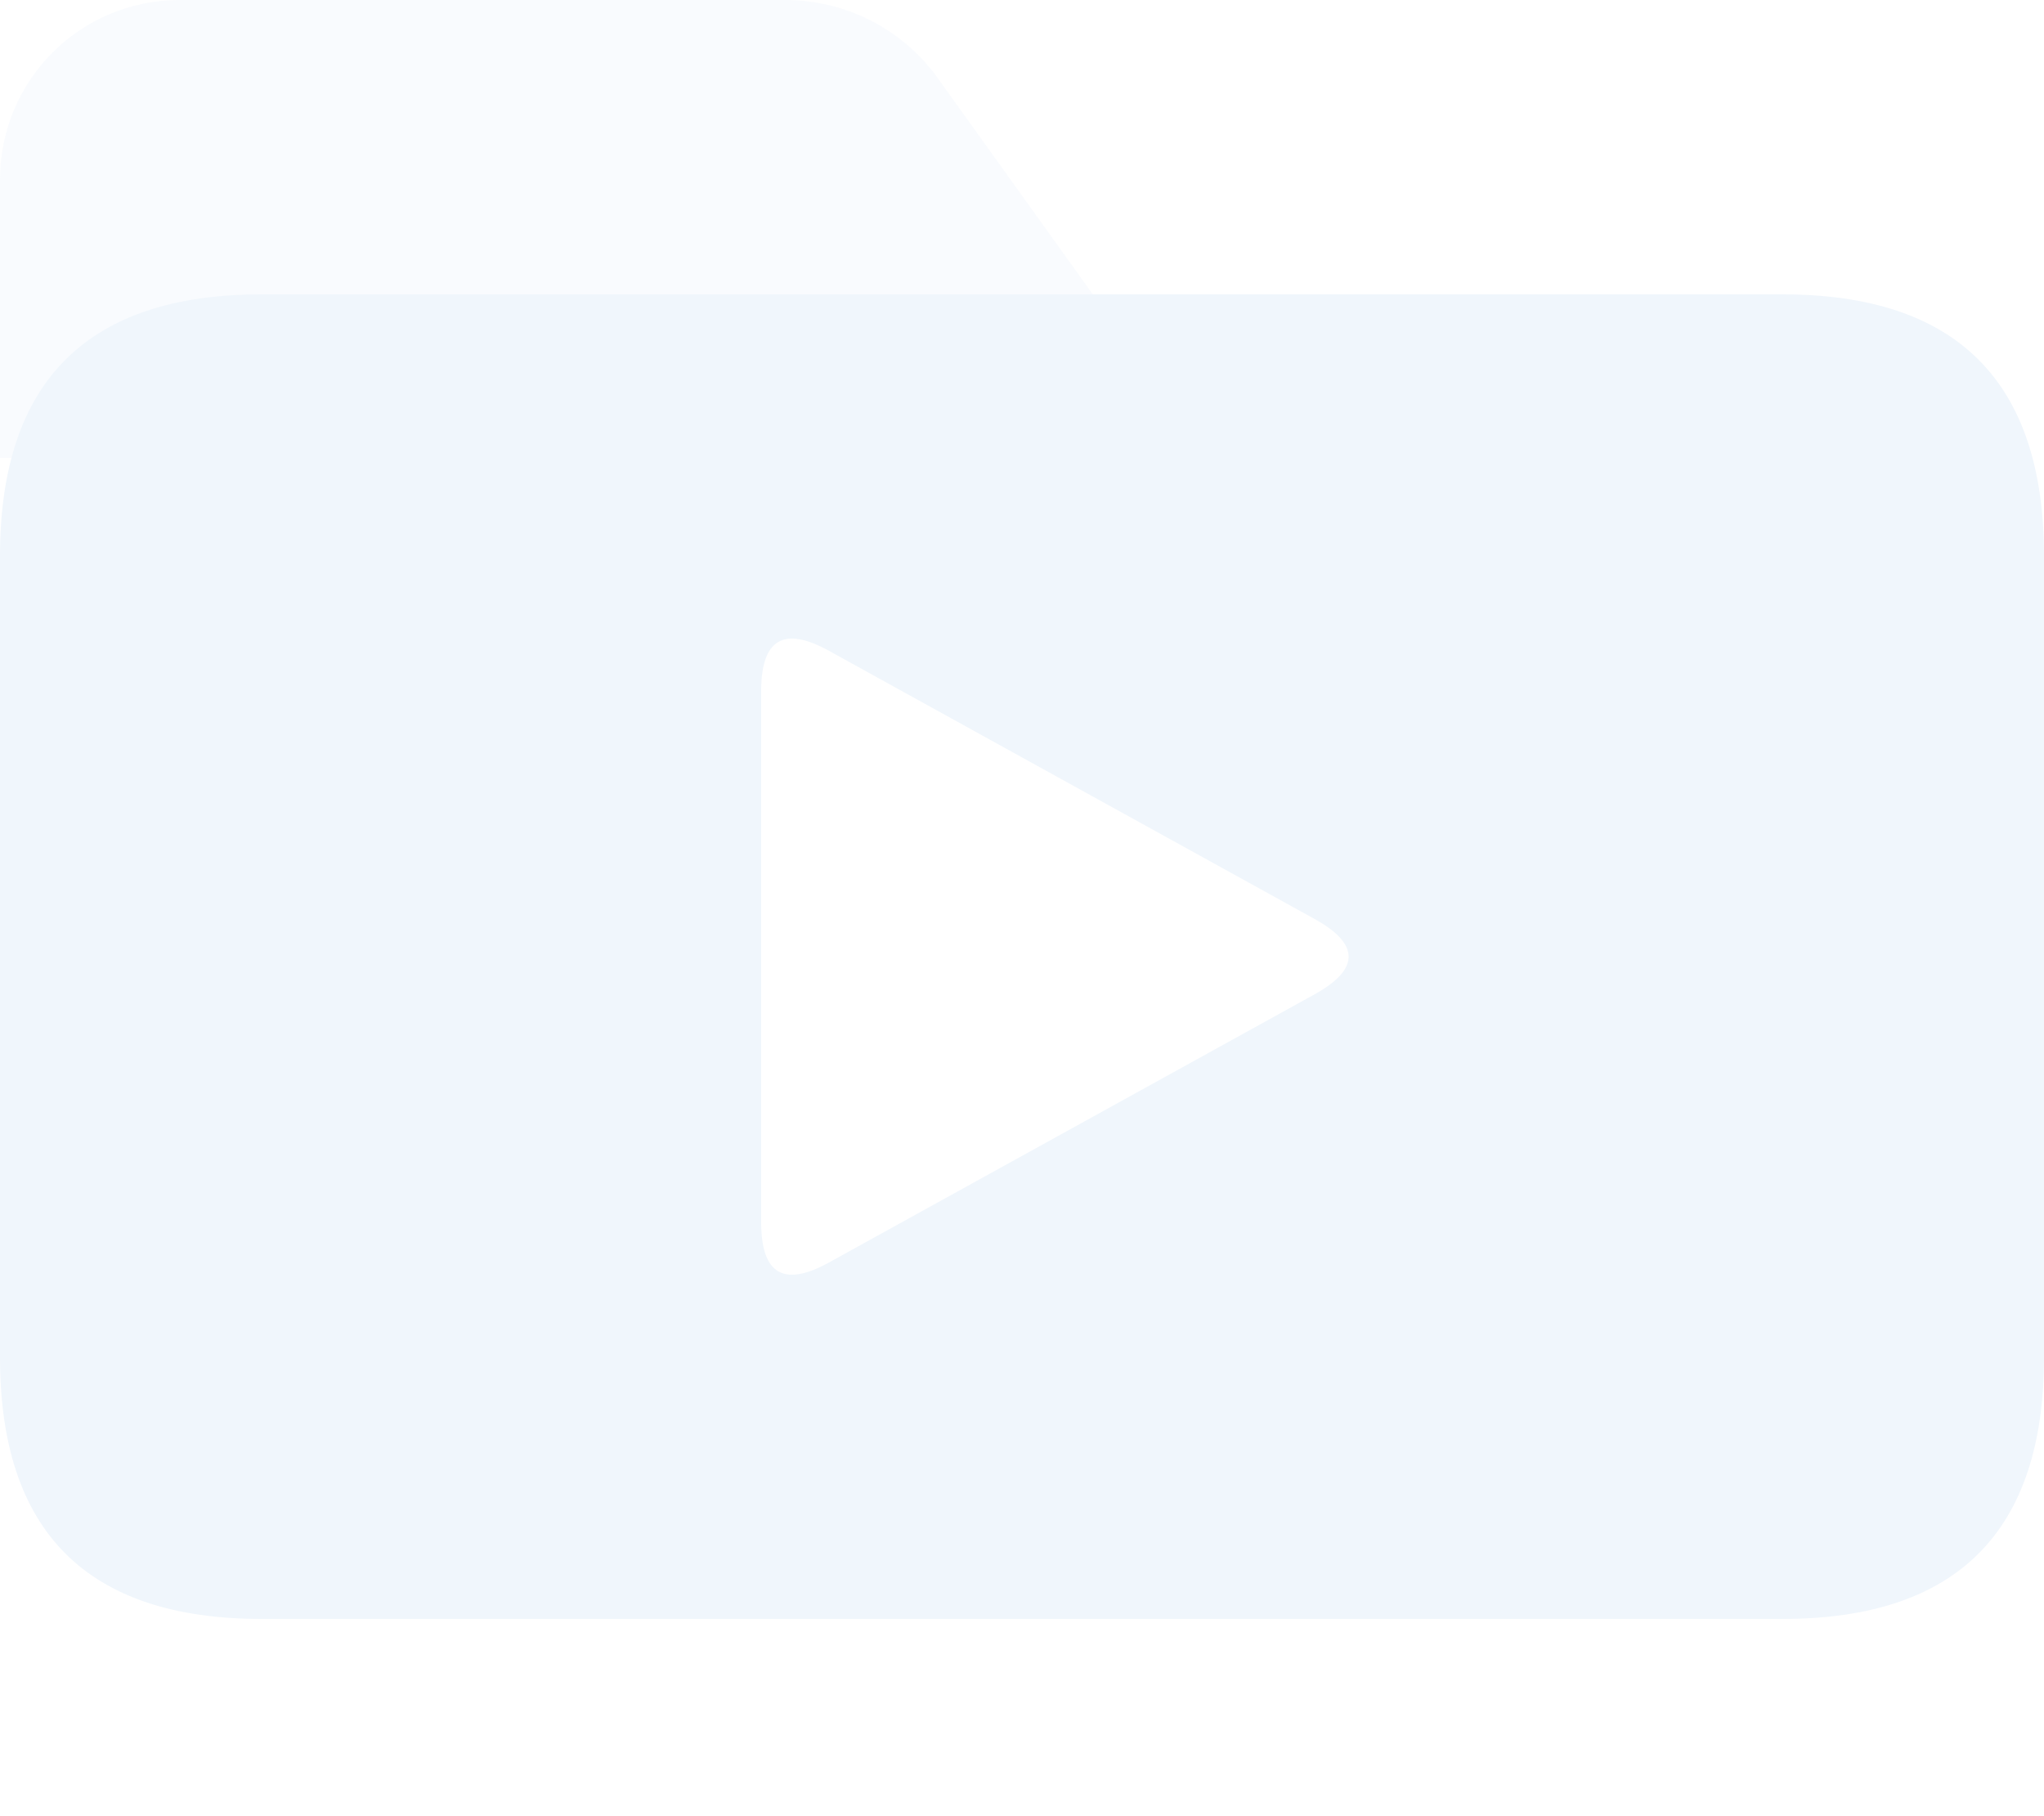
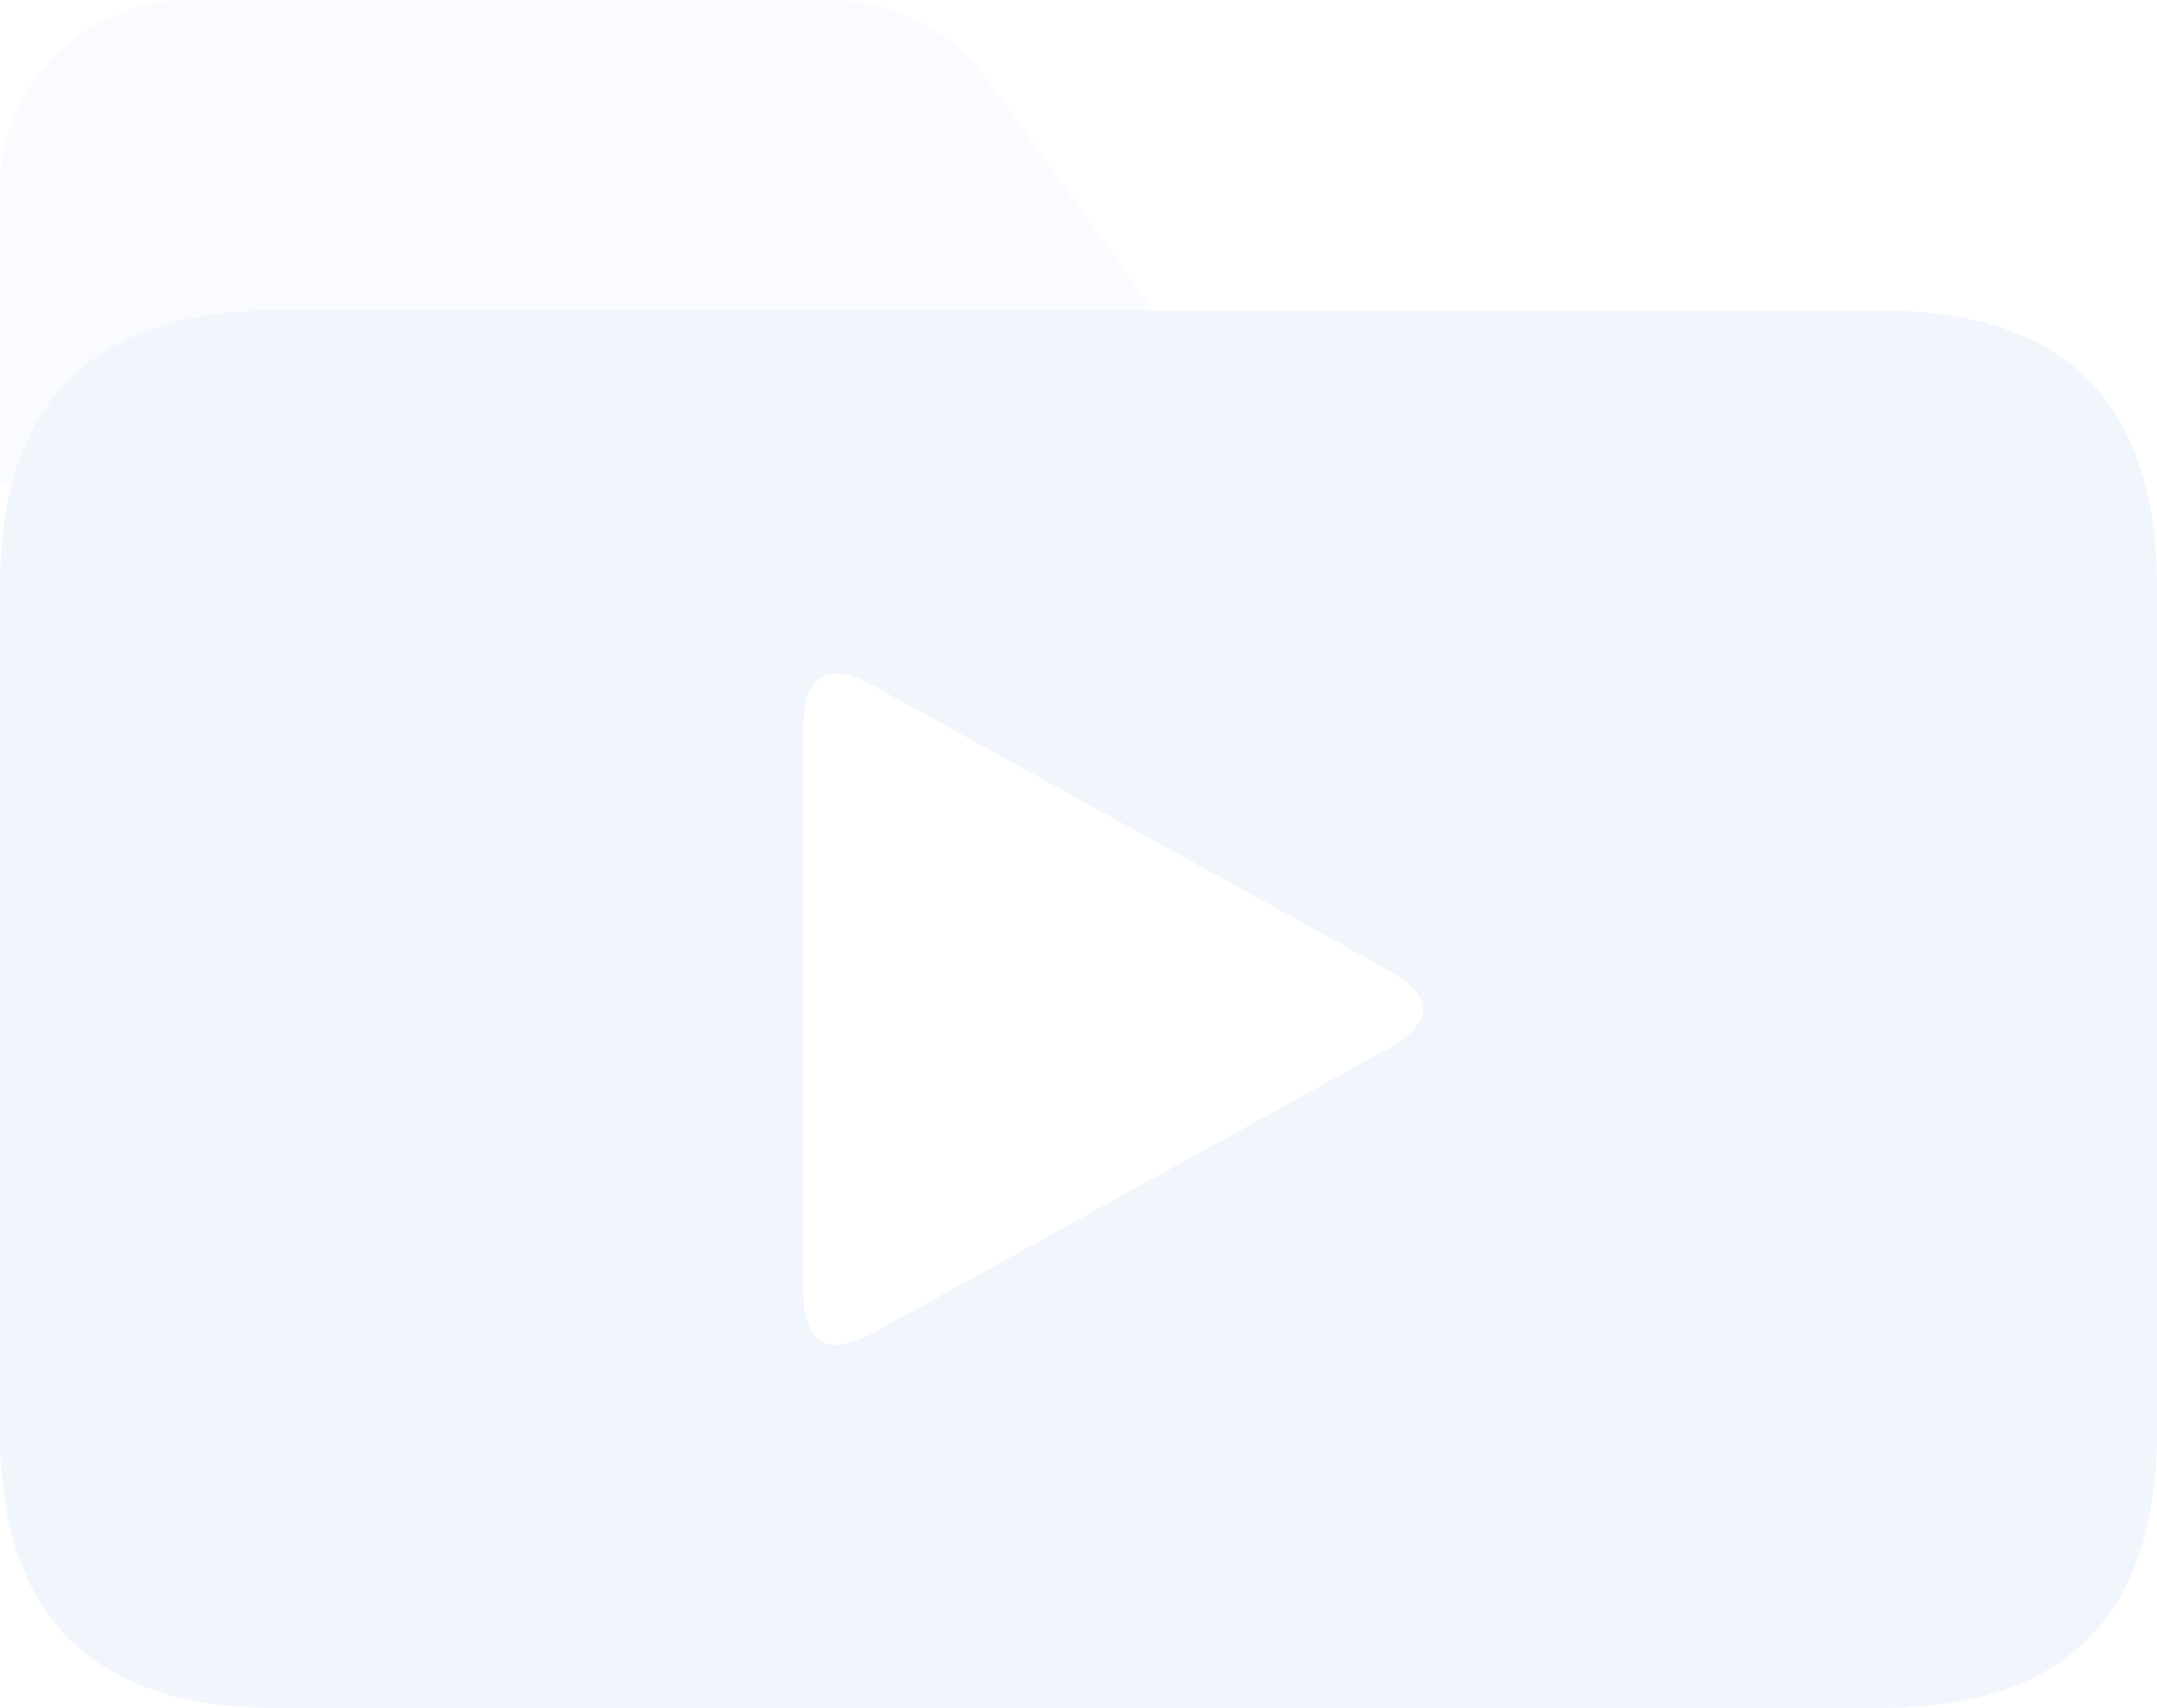
- <svg xmlns="http://www.w3.org/2000/svg" viewBox="3.5 6.4 25 22.2" fill="#f0f6fc">
+ <svg xmlns="http://www.w3.org/2000/svg" viewBox="3.5 6.4 25 19.8" fill="#f0f6fc">
  <path fill-opacity="0.44" d="M3.5 8.6C3.5 7.38 4.48 6.4 5.7 6.4H13.1C13.85 6.4 14.55 6.76 14.98 7.37L17.44 10.8V12H3.5Z" />
  <path fill-rule="evenodd" d="M6.7 10H25.3Q28.5 10 28.5 13.2V23Q28.5 26.2 25.3 26.2H6.7Q3.5 26.2 3.5 23V13.2Q3.5 10 6.7 10ZM13.64 14.36L19.58 17.64Q20.41 18.1 19.58 18.56L13.64 21.84Q12.81 22.3 12.81 21.35L12.81 14.85Q12.81 13.9 13.64 14.36Z" />
</svg>
